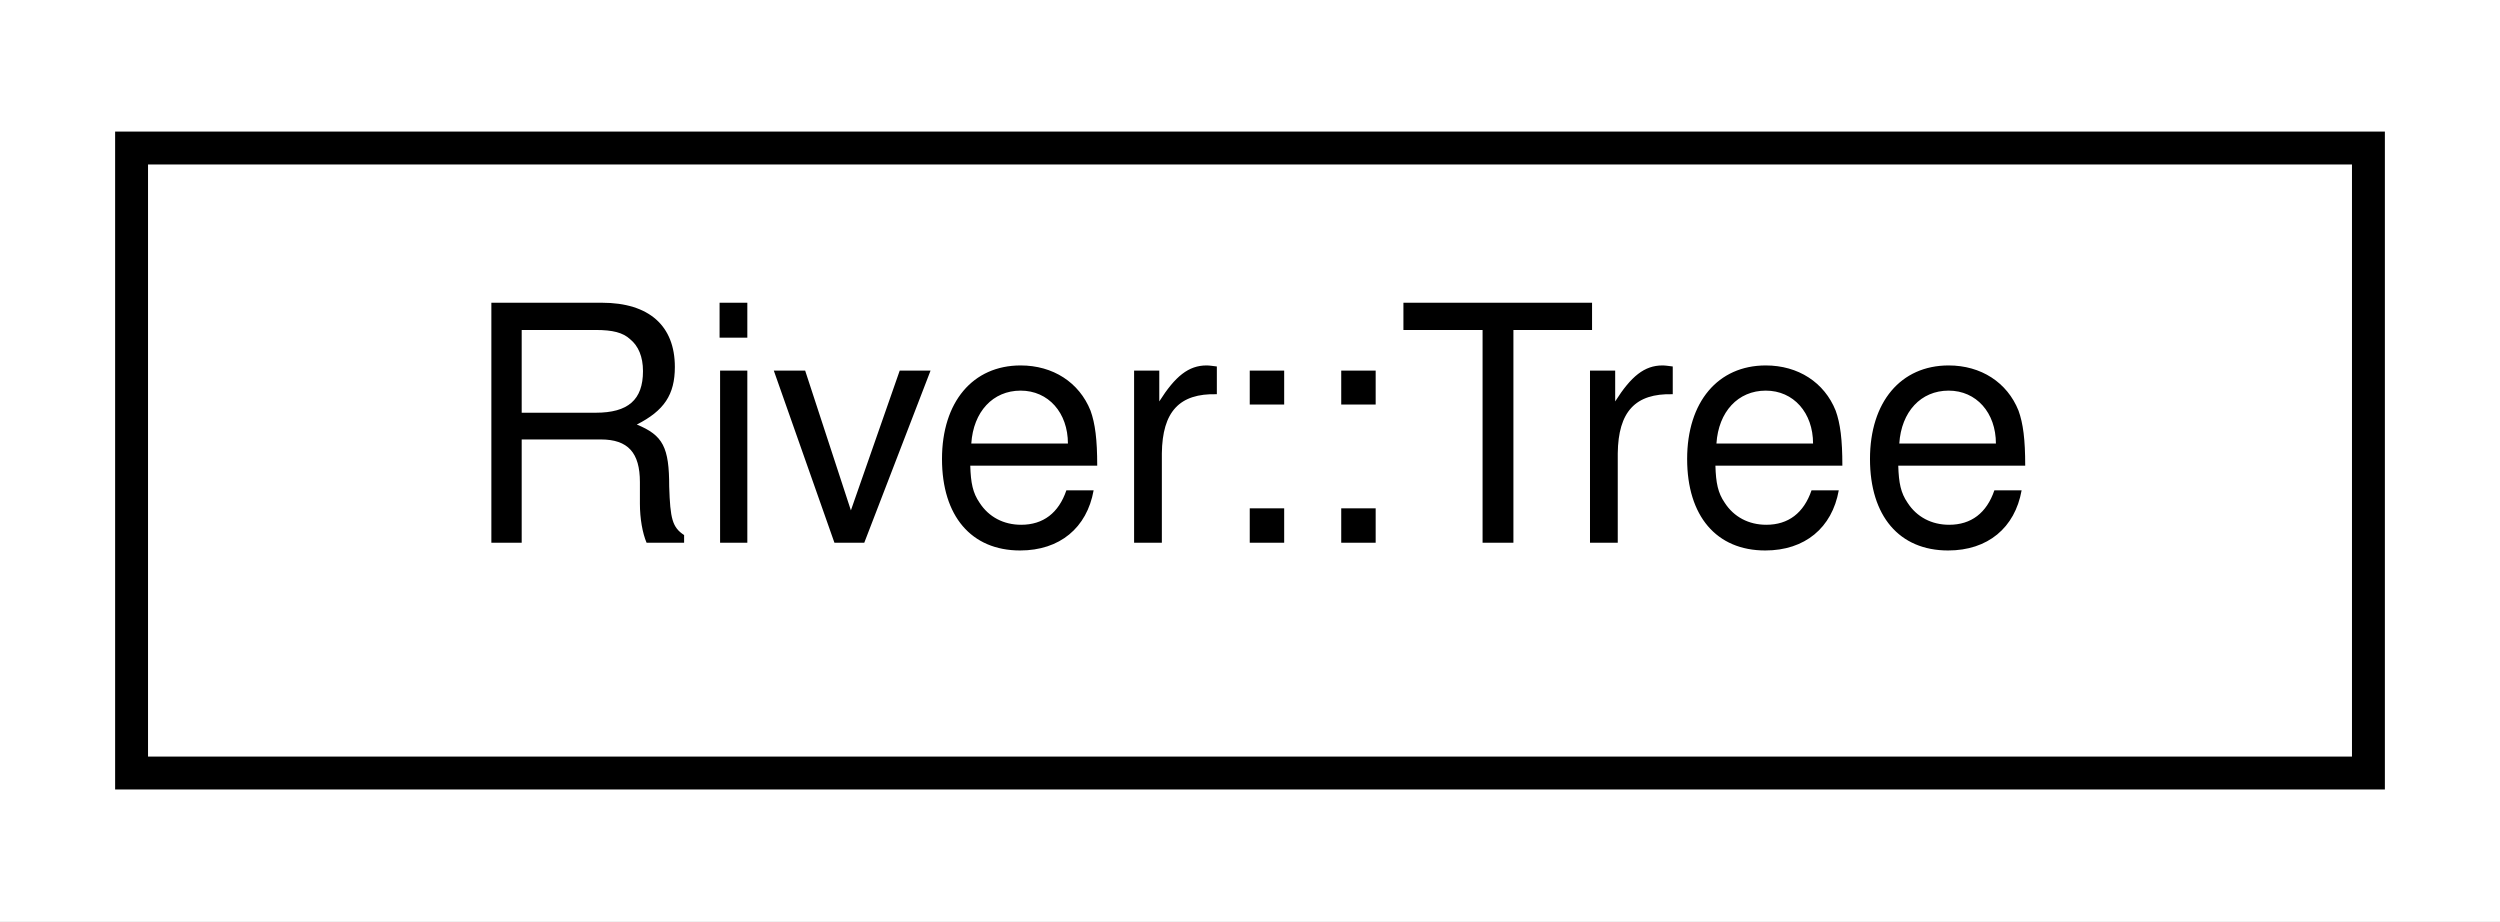
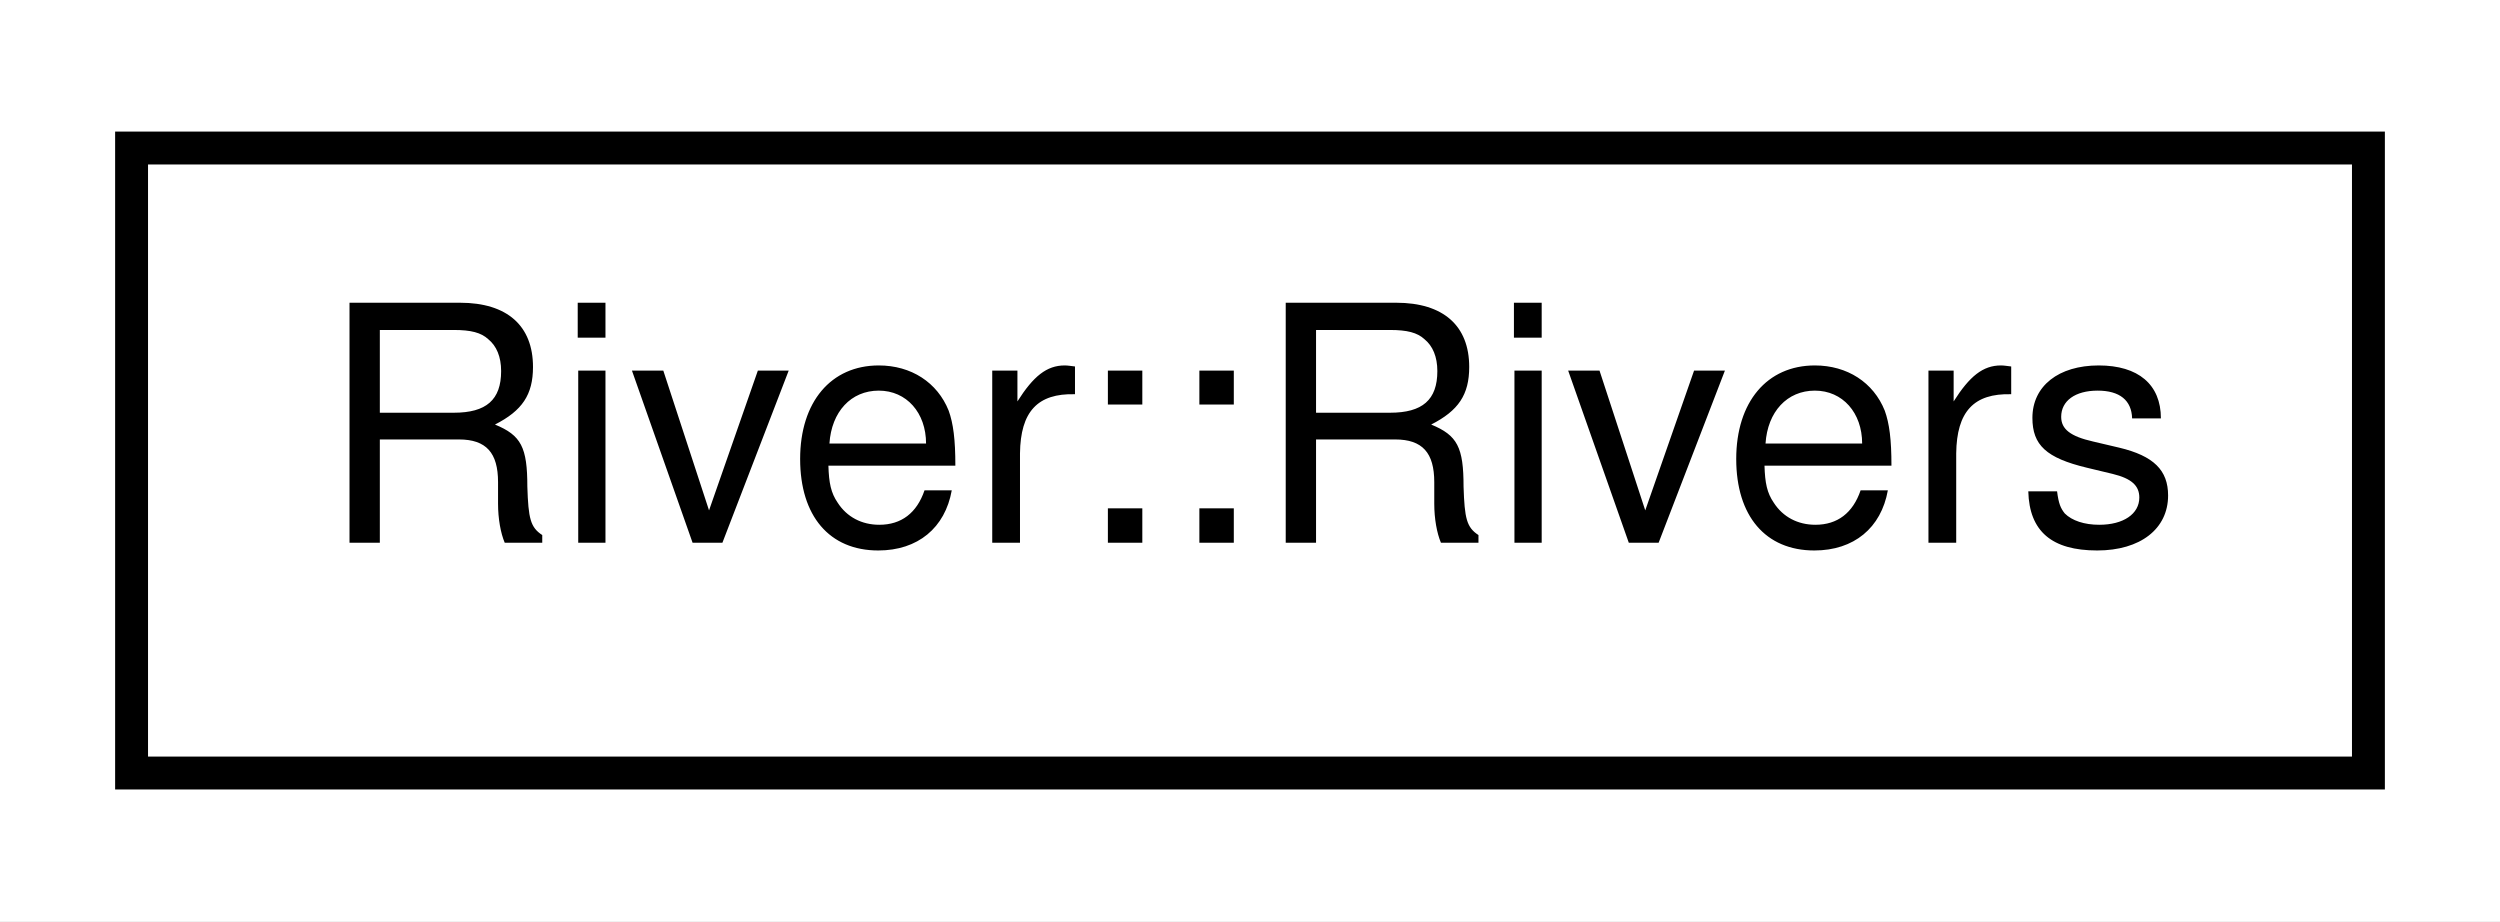
<svg xmlns="http://www.w3.org/2000/svg" xmlns:xlink="http://www.w3.org/1999/xlink" width="76pt" height="28pt" viewBox="0.00 0.00 76.00 28.00">
  <g id="graph0" class="graph" transform="scale(1 1) rotate(0) translate(4 24)">
    <polygon fill="#ffffff" stroke="transparent" points="-4,4 -4,-24 72,-24 72,4 -4,4" />
    <g id="node1" class="node">
      <g id="a_node1">
        <a xlink:href="classRiver_1_1Tree.html" target="_top" xlink:title="Combines BranchNew into tree like structure. ">
          <polygon fill="#ffffff" stroke="#000000" points="0,-.5 0,-19.5 68,-19.5 68,-.5 0,-.5" />
-           <text text-anchor="middle" x="34" y="-7.5" font-family="Helvetica,sans-Serif" font-size="10.00" fill="#000000">River::Tree</text>
+           <text text-anchor="middle" x="34" y="-7.5" font-family="Helvetica,sans-Serif" font-size="10.00" fill="#000000">River::Rivers</text>
        </a>
      </g>
    </g>
  </g>
</svg>
